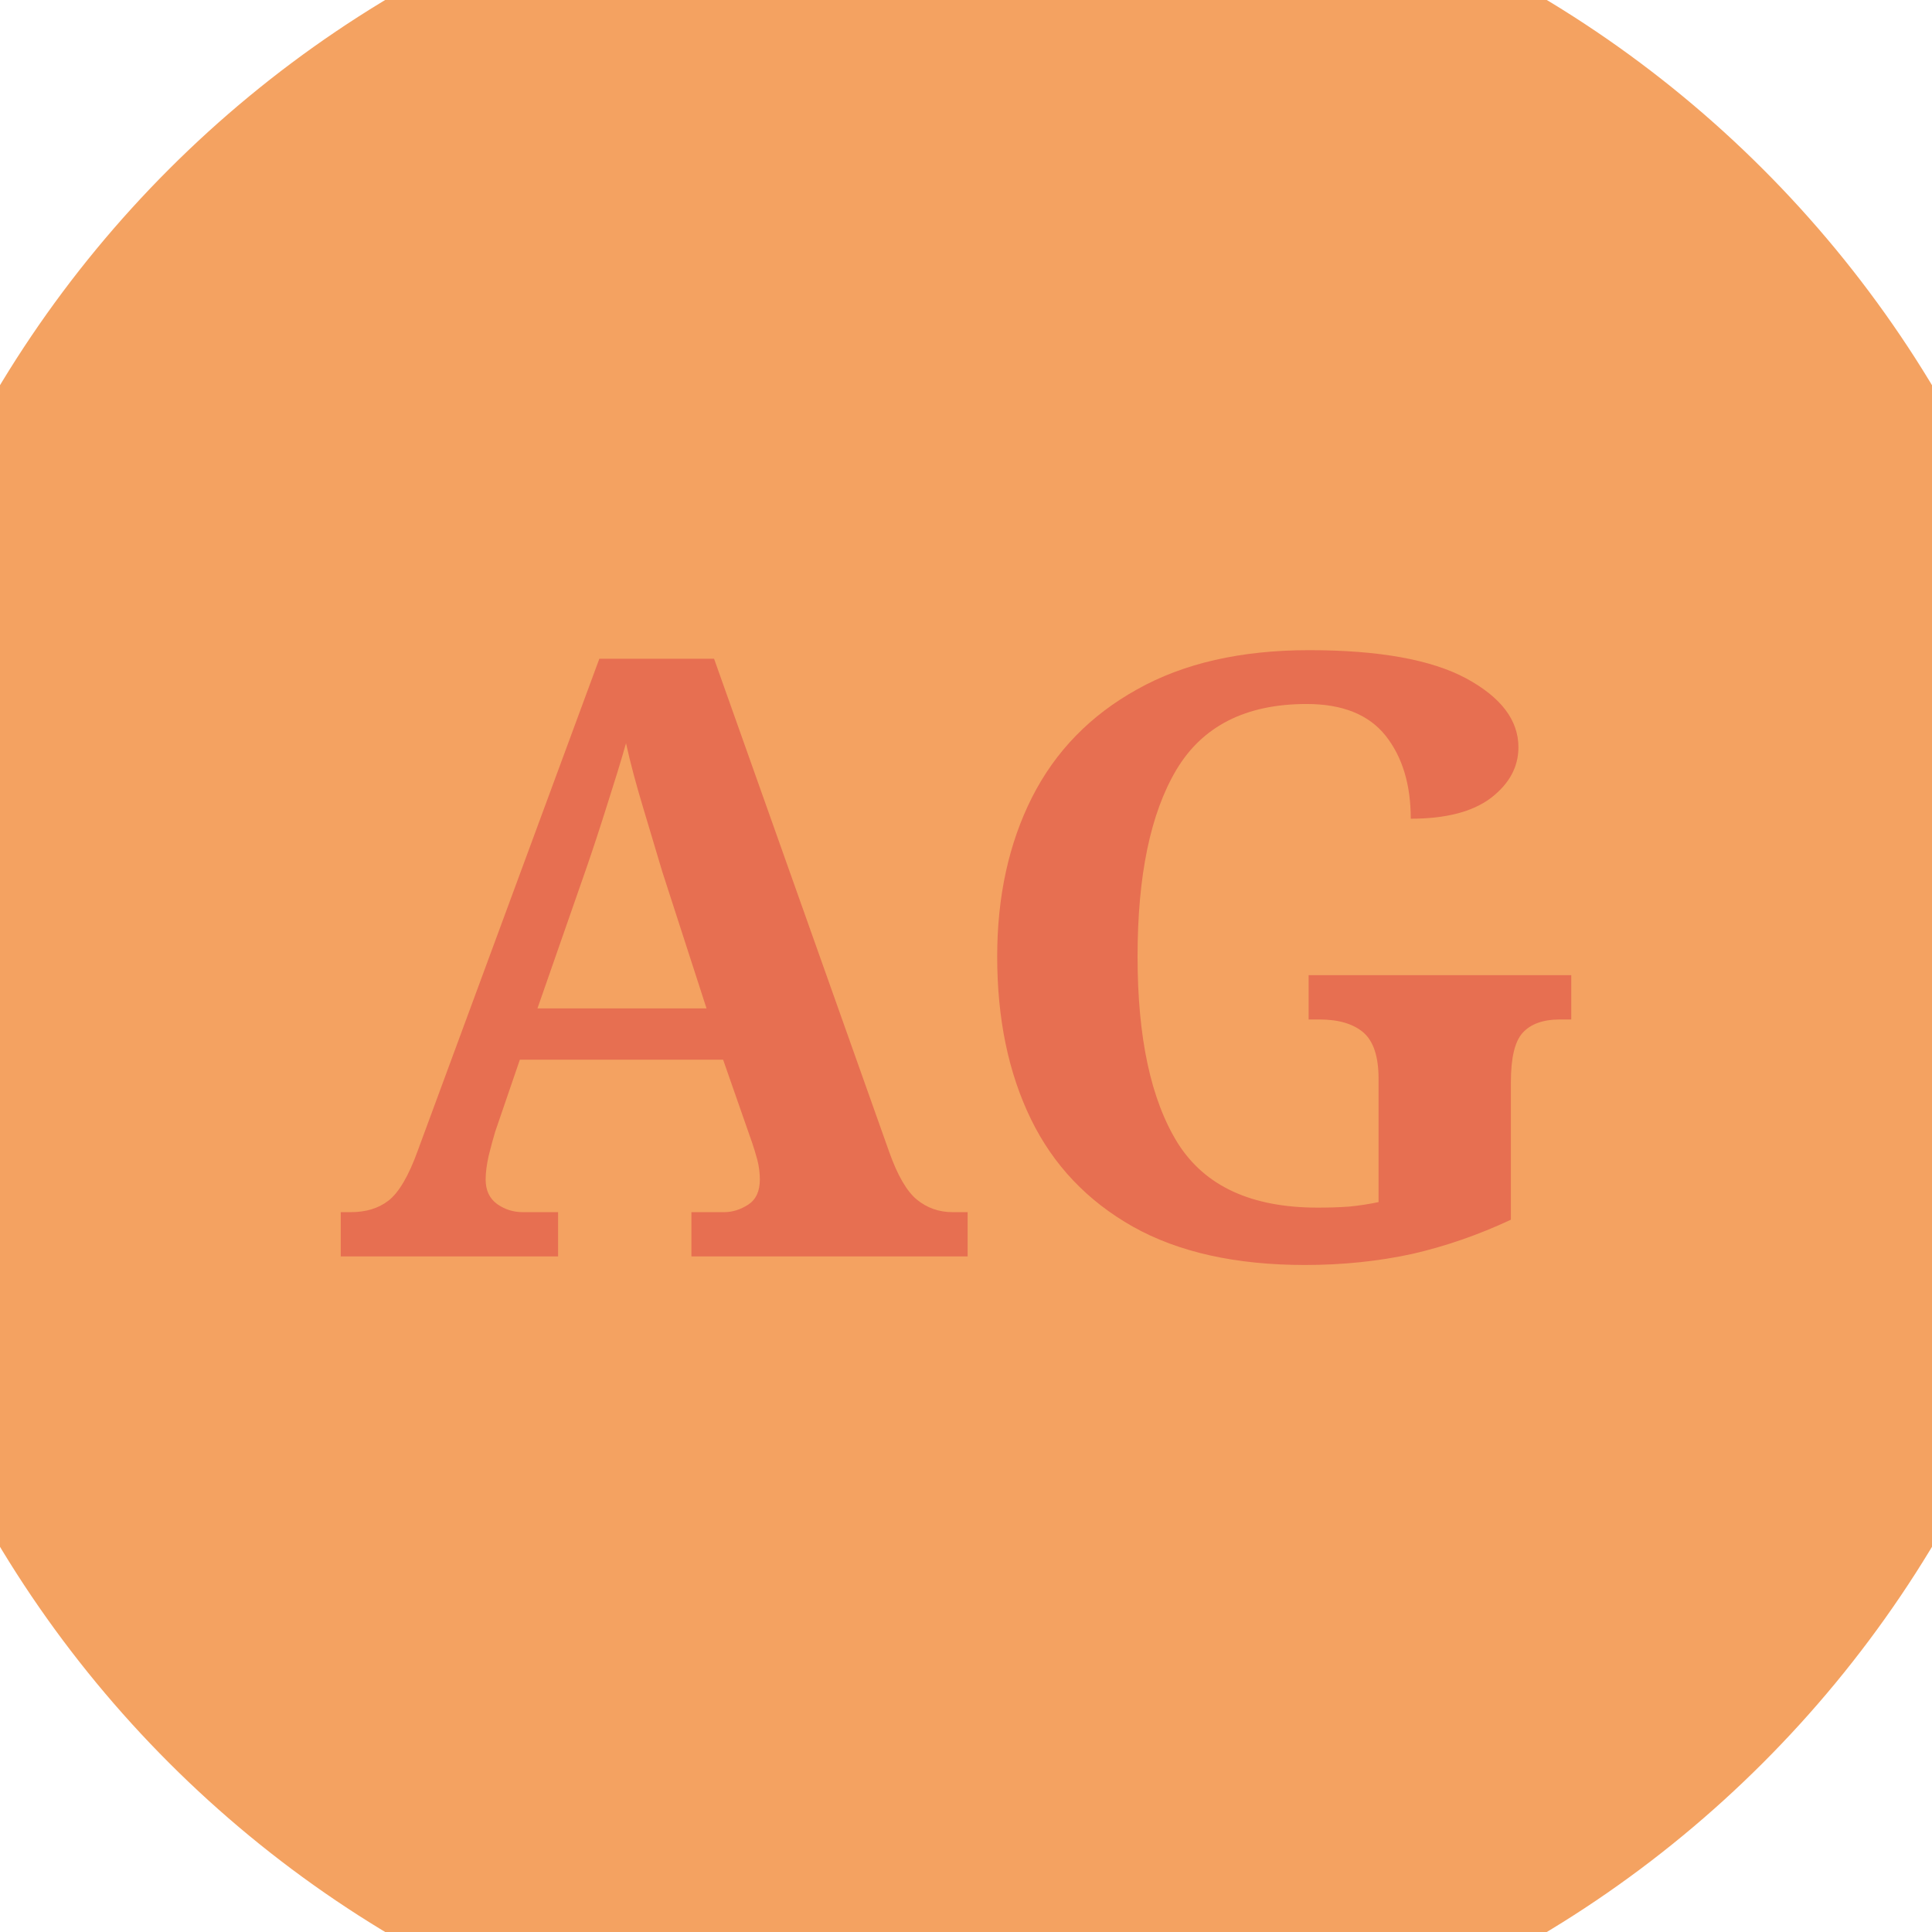
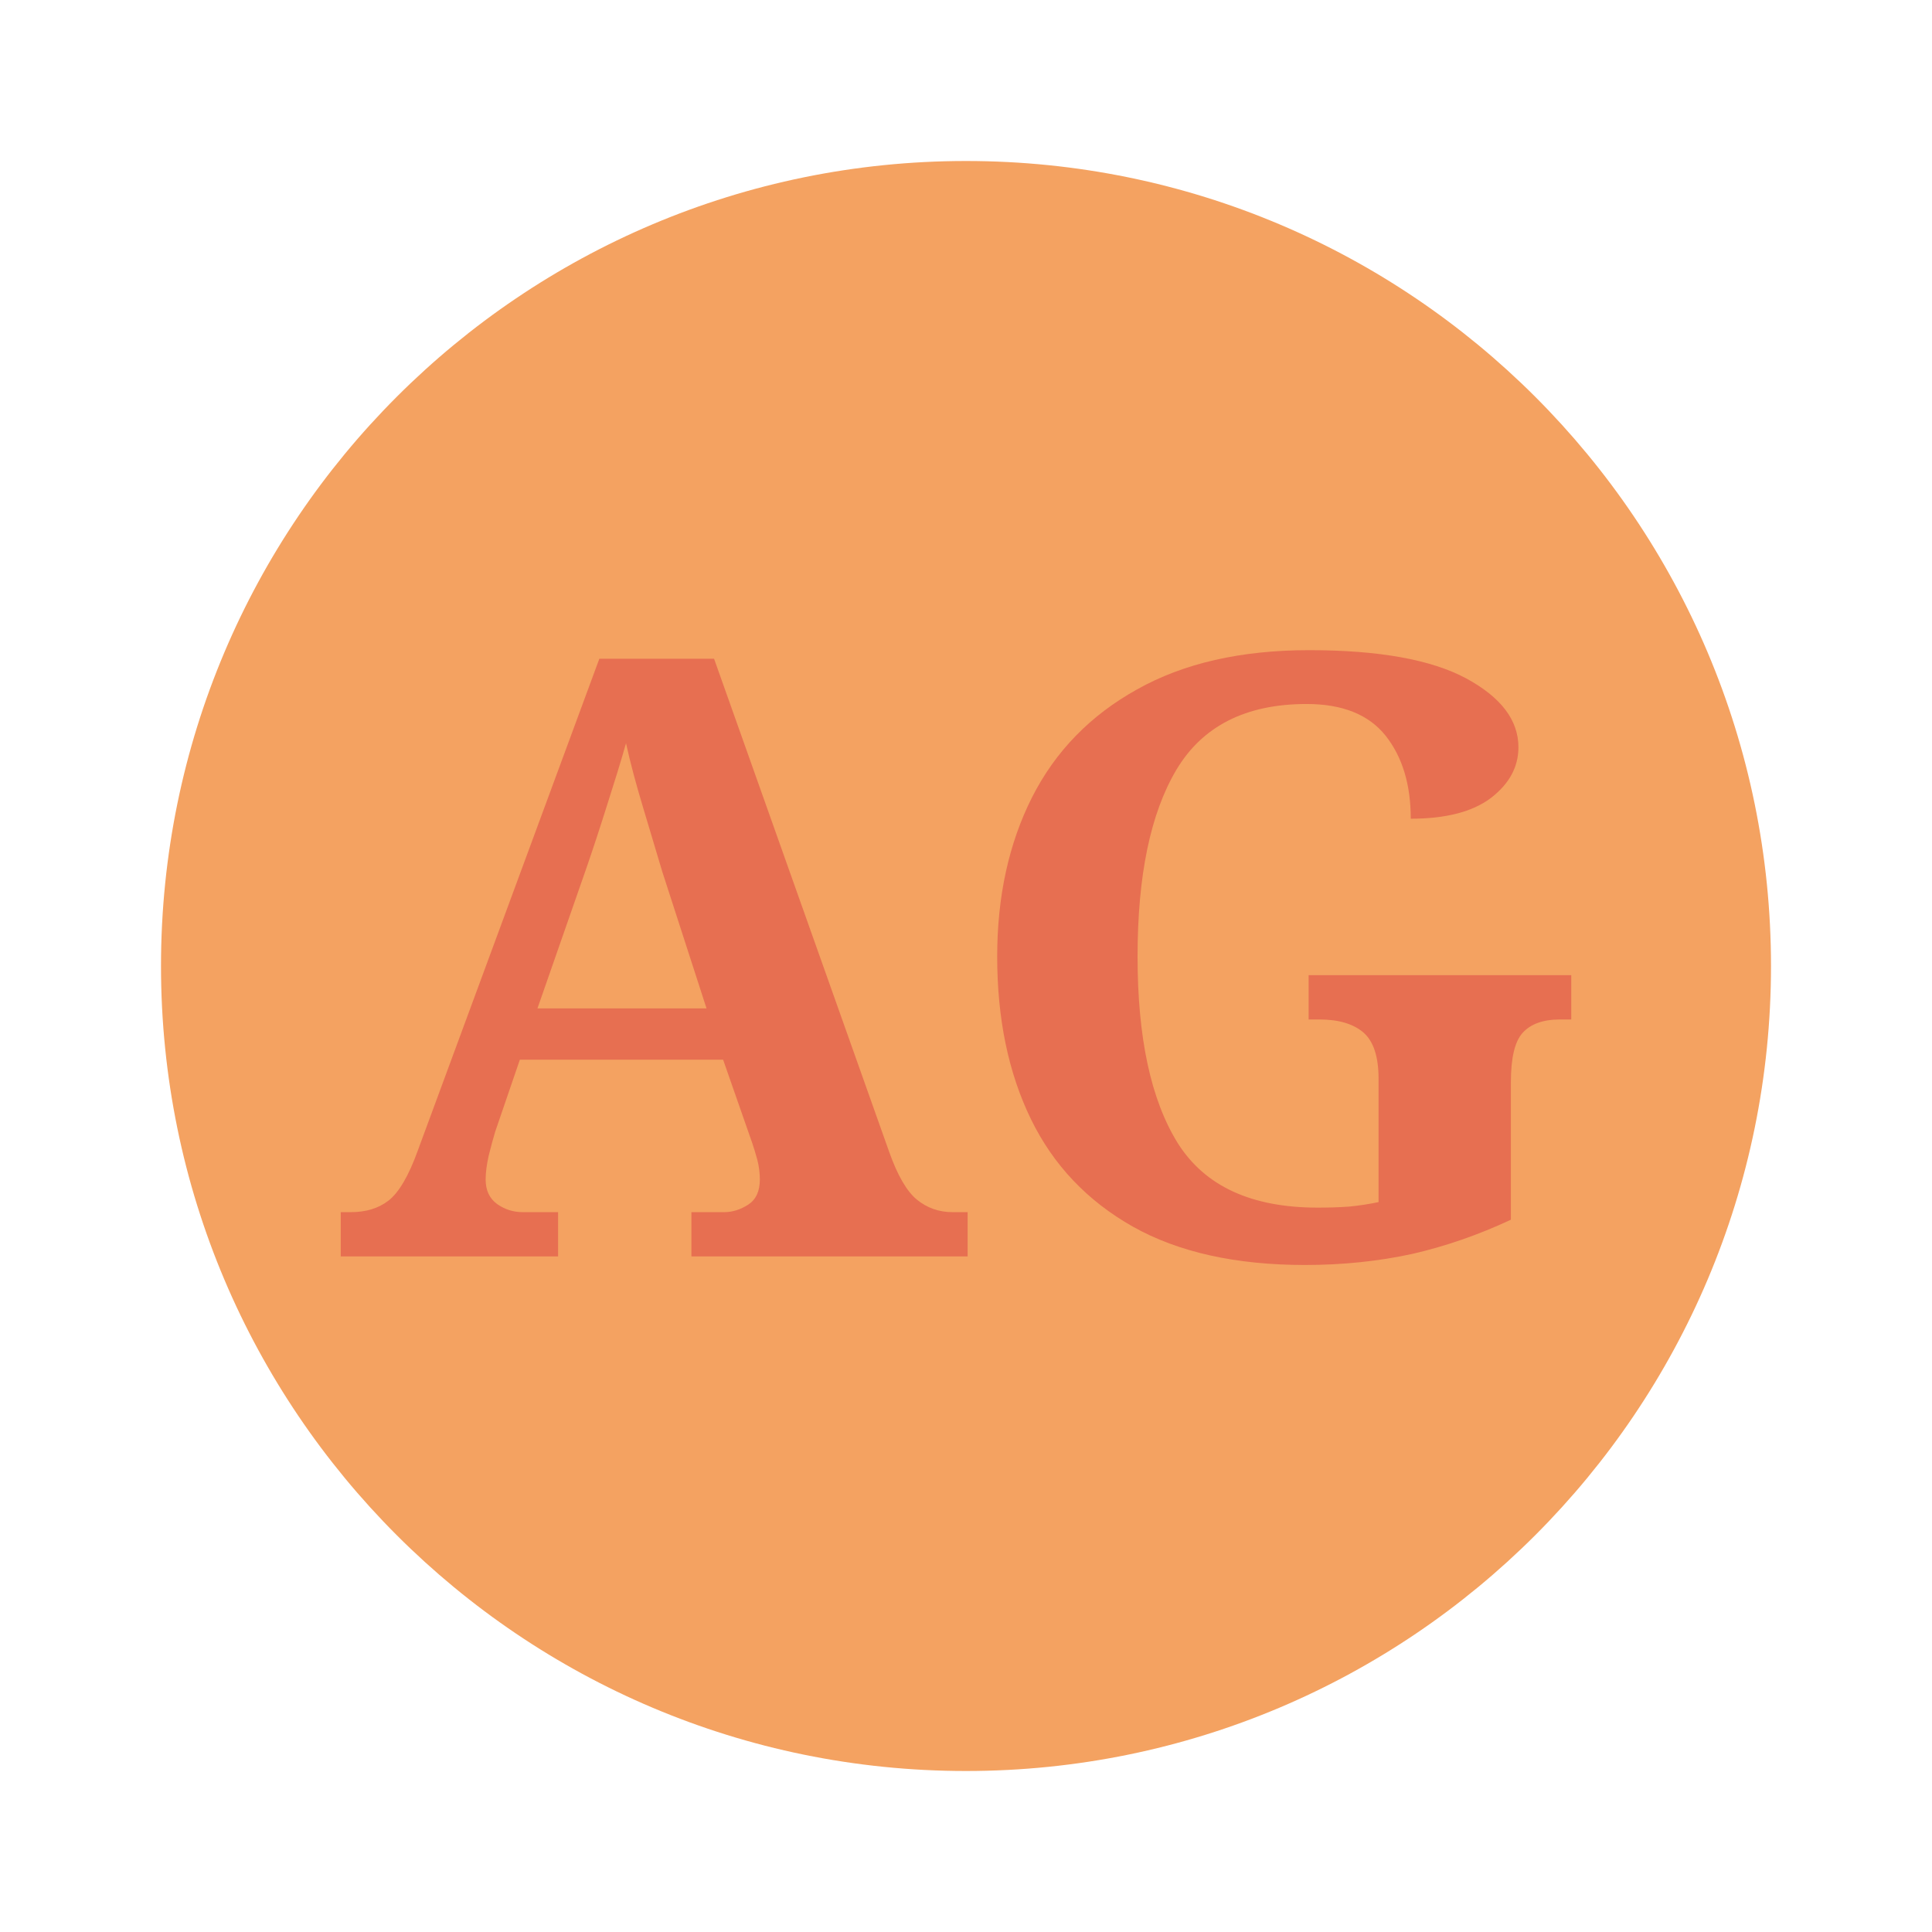
- <svg xmlns="http://www.w3.org/2000/svg" width="150" height="150" viewBox="0 0 60 60">
-   <circle cx="30" cy="30" r="35" fill="#f4a261" />
+ <svg xmlns="http://www.w3.org/2000/svg" width="120" height="120" viewBox="0 0 60 60">
+   <circle cx="30" cy="30" r="25" fill="#f4a261" />
  <text x="30" y="30" fill="#e76f51" font-family="'Playfair Display', serif" font-size="26" font-weight="bold" dominant-baseline="middle" text-anchor="middle">
    AG
  </text>
</svg>
